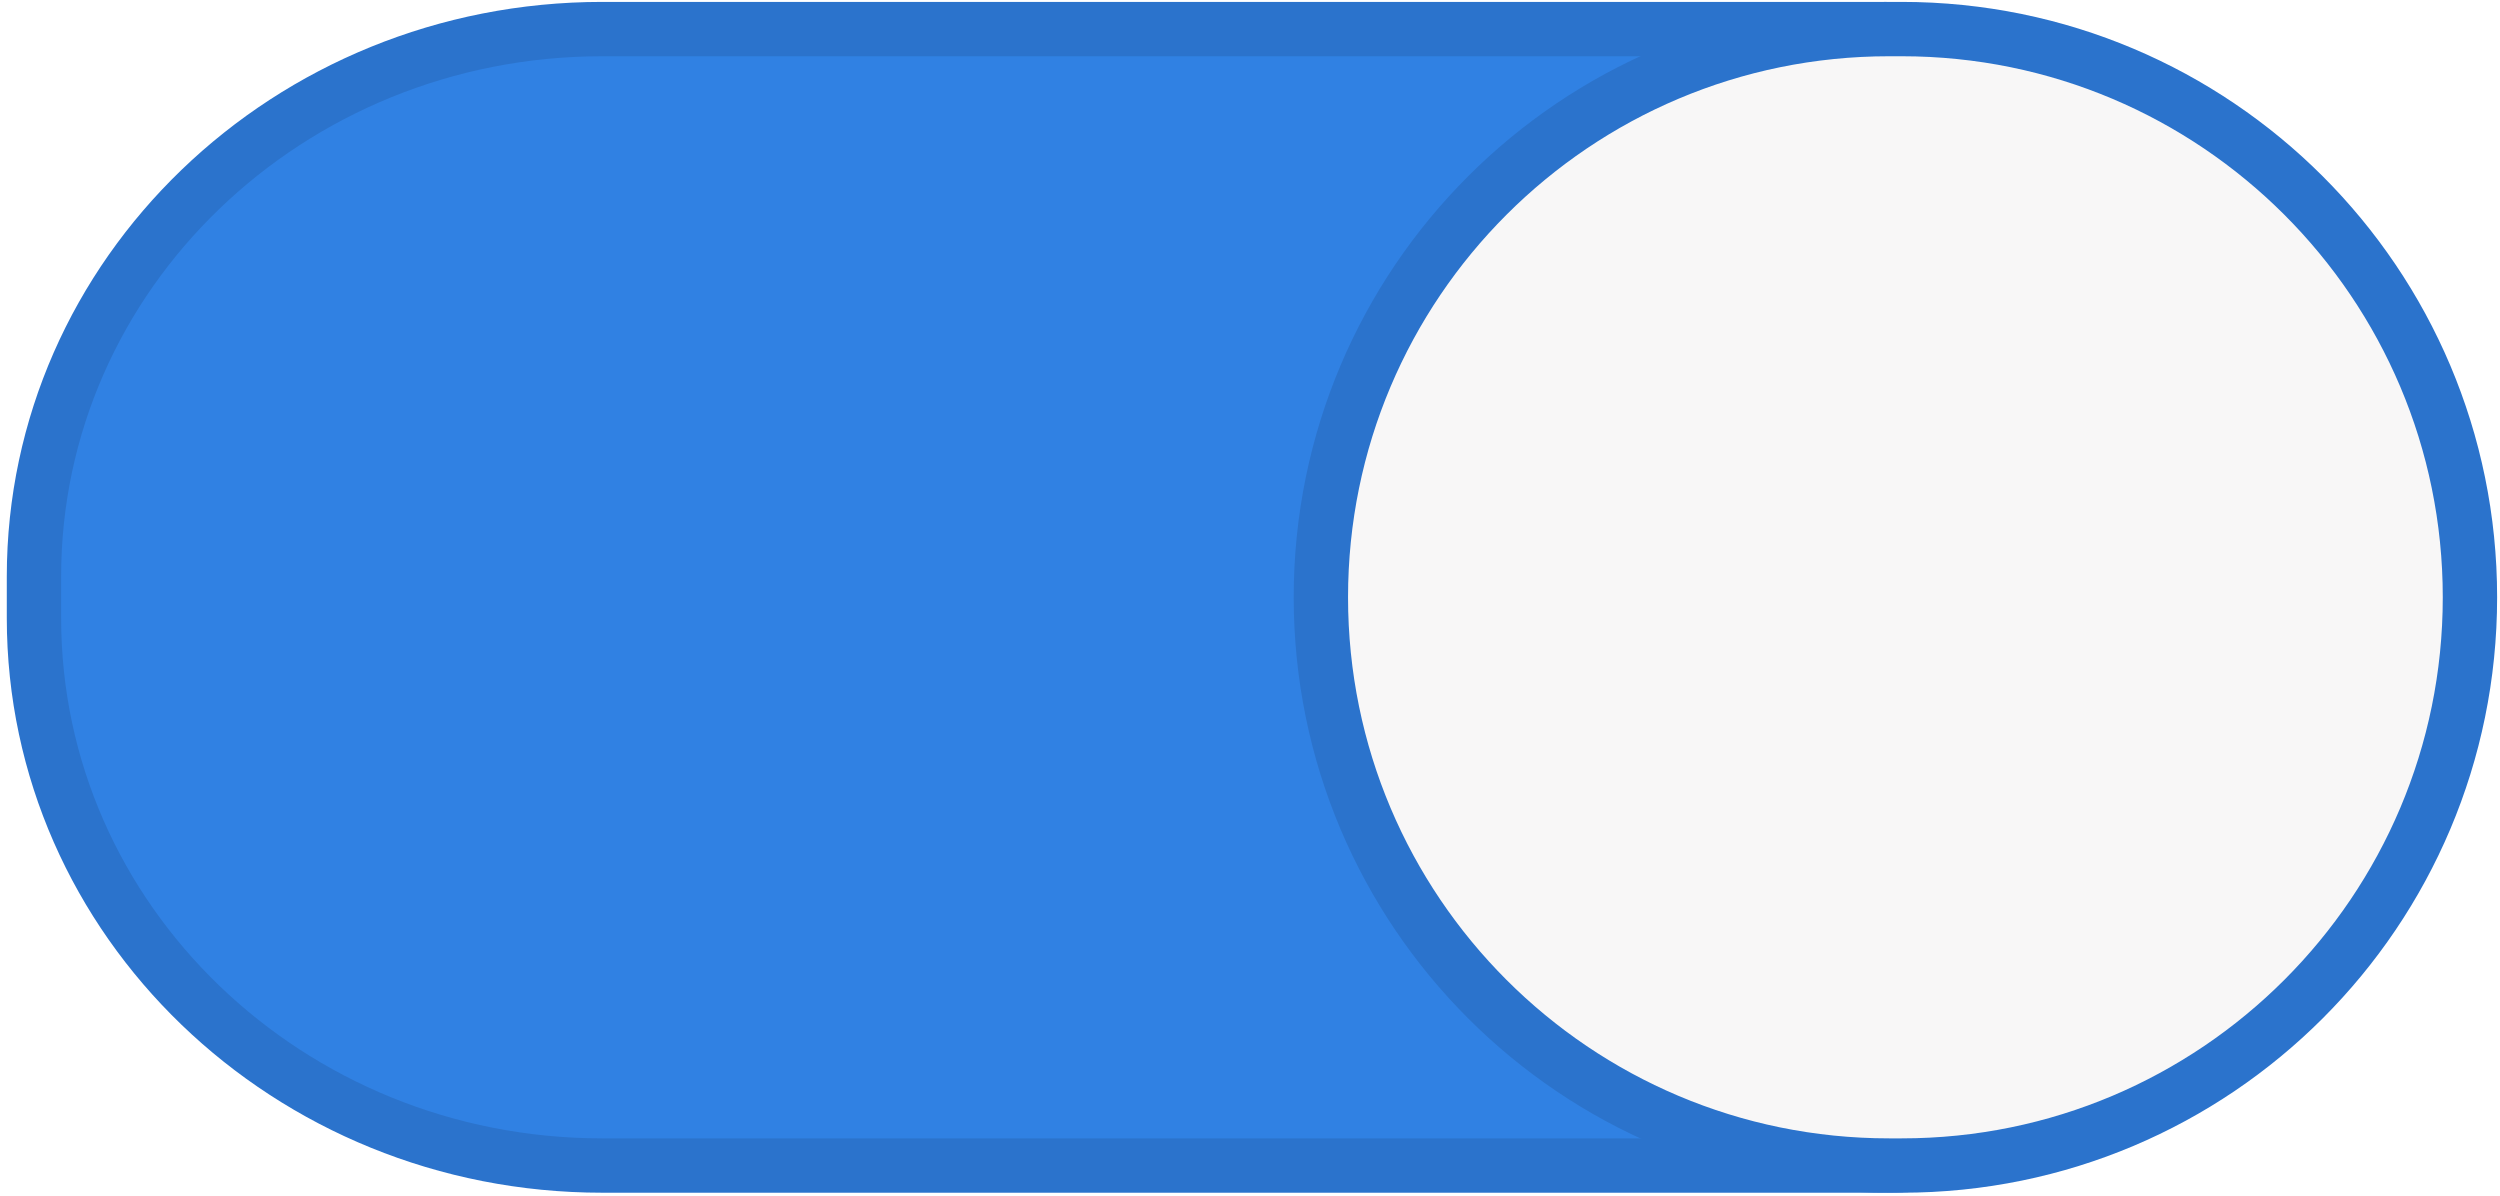
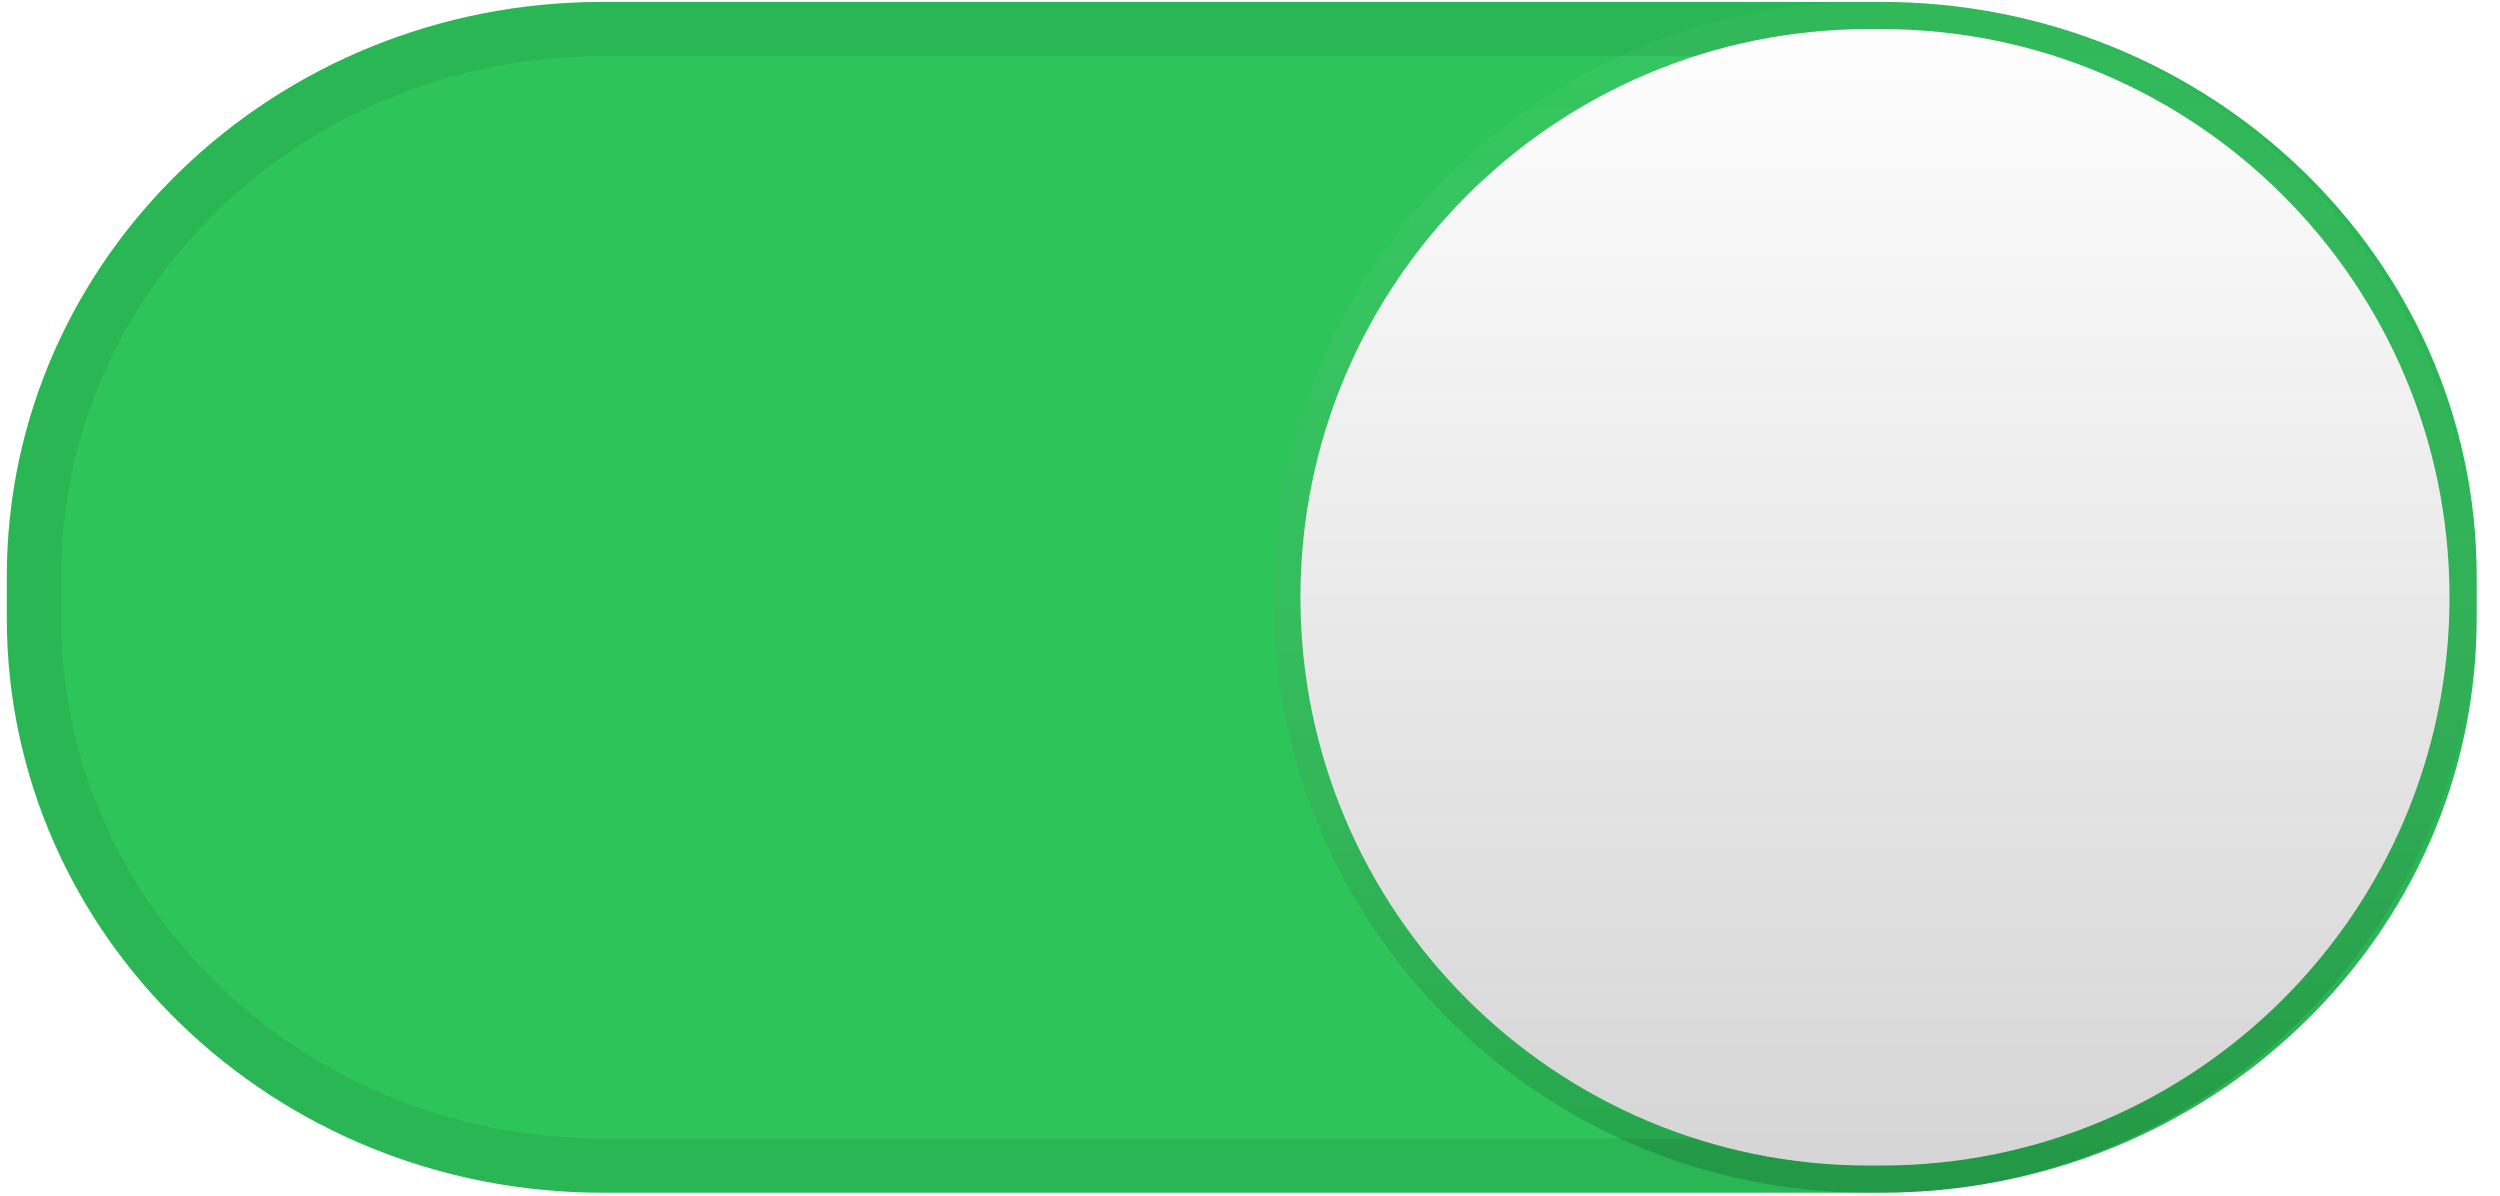
- <svg xmlns="http://www.w3.org/2000/svg" width="46" height="22">
-   <g transform="translate(0 -291.18)" stroke="#2b73cc">
-     <rect style="marker:none;font-variant-east_asian:normal" width="44.446" height="20.911" x=".625" y="291.715" rx="10.455" ry="10.073" fill="#3081e3" />
-     <rect ry="10.455" rx="10.455" y="291.715" x="24.304" height="20.911" width="21.143" style="marker:none;font-variant-east_asian:normal" fill="#f8f7f7" stroke-linecap="round" stroke-linejoin="round" />
+ <svg xmlns="http://www.w3.org/2000/svg" xmlns:xlink="http://www.w3.org/1999/xlink" width="46" height="22" version="1.1" id="svg8">
+   <defs id="defs12">
+     <linearGradient gradientTransform="translate(23.385,1.6529219e-5)" xlink:href="#linearGradient837" id="linearGradient839" x1="11.266" y1="312.255" x2="11.266" y2="290.948" gradientUnits="userSpaceOnUse" />
+     <linearGradient id="linearGradient837">
+       <stop style="stop-color:#d6d6d6;stop-opacity:1" offset="0" id="stop833" />
+       <stop style="stop-color:#ffffff;stop-opacity:1" offset="1" id="stop835" />
+     </linearGradient>
+     <linearGradient gradientTransform="translate(23.385,1.6529219e-5)" xlink:href="#linearGradient845" id="linearGradient847" x1="16.733" y1="312.558" x2="16.733" y2="291.653" gradientUnits="userSpaceOnUse" />
+     <linearGradient id="linearGradient845">
+       <stop style="stop-color:#000000;stop-opacity:0.157" offset="0" id="stop841" />
+       <stop style="stop-color:#ffffff;stop-opacity:0.031" offset="1" id="stop843" />
+     </linearGradient>
+   </defs>
+   <g transform="translate(0,-291.18)" id="g6" style="stroke:#2b73cc">
+     <rect style="fill:#2dc45a;marker:none;fill-opacity:1;stroke:#2ab654;stroke-opacity:1" width="44.446" height="20.911" x="0.625" y="291.715" rx="10.455" ry="10.073" id="rect2" />
+     <rect ry="10.455" rx="10.455" y="291.715" x="24.304" height="20.911" width="21.143" style="display:none;fill:#f8f7f7;stroke-linecap:round;stroke-linejoin:round;marker:none" id="rect4" />
+     <rect ry="10.455" rx="10.455" y="291.715" x="23.928" height="20.911" width="21.143" style="fill:url(#linearGradient839);fill-opacity:1;stroke:url(#linearGradient847);stroke-linecap:round;stroke-linejoin:round;stroke-opacity:1;marker:none;paint-order:stroke markers fill" id="rect4-3" />
  </g>
</svg>
